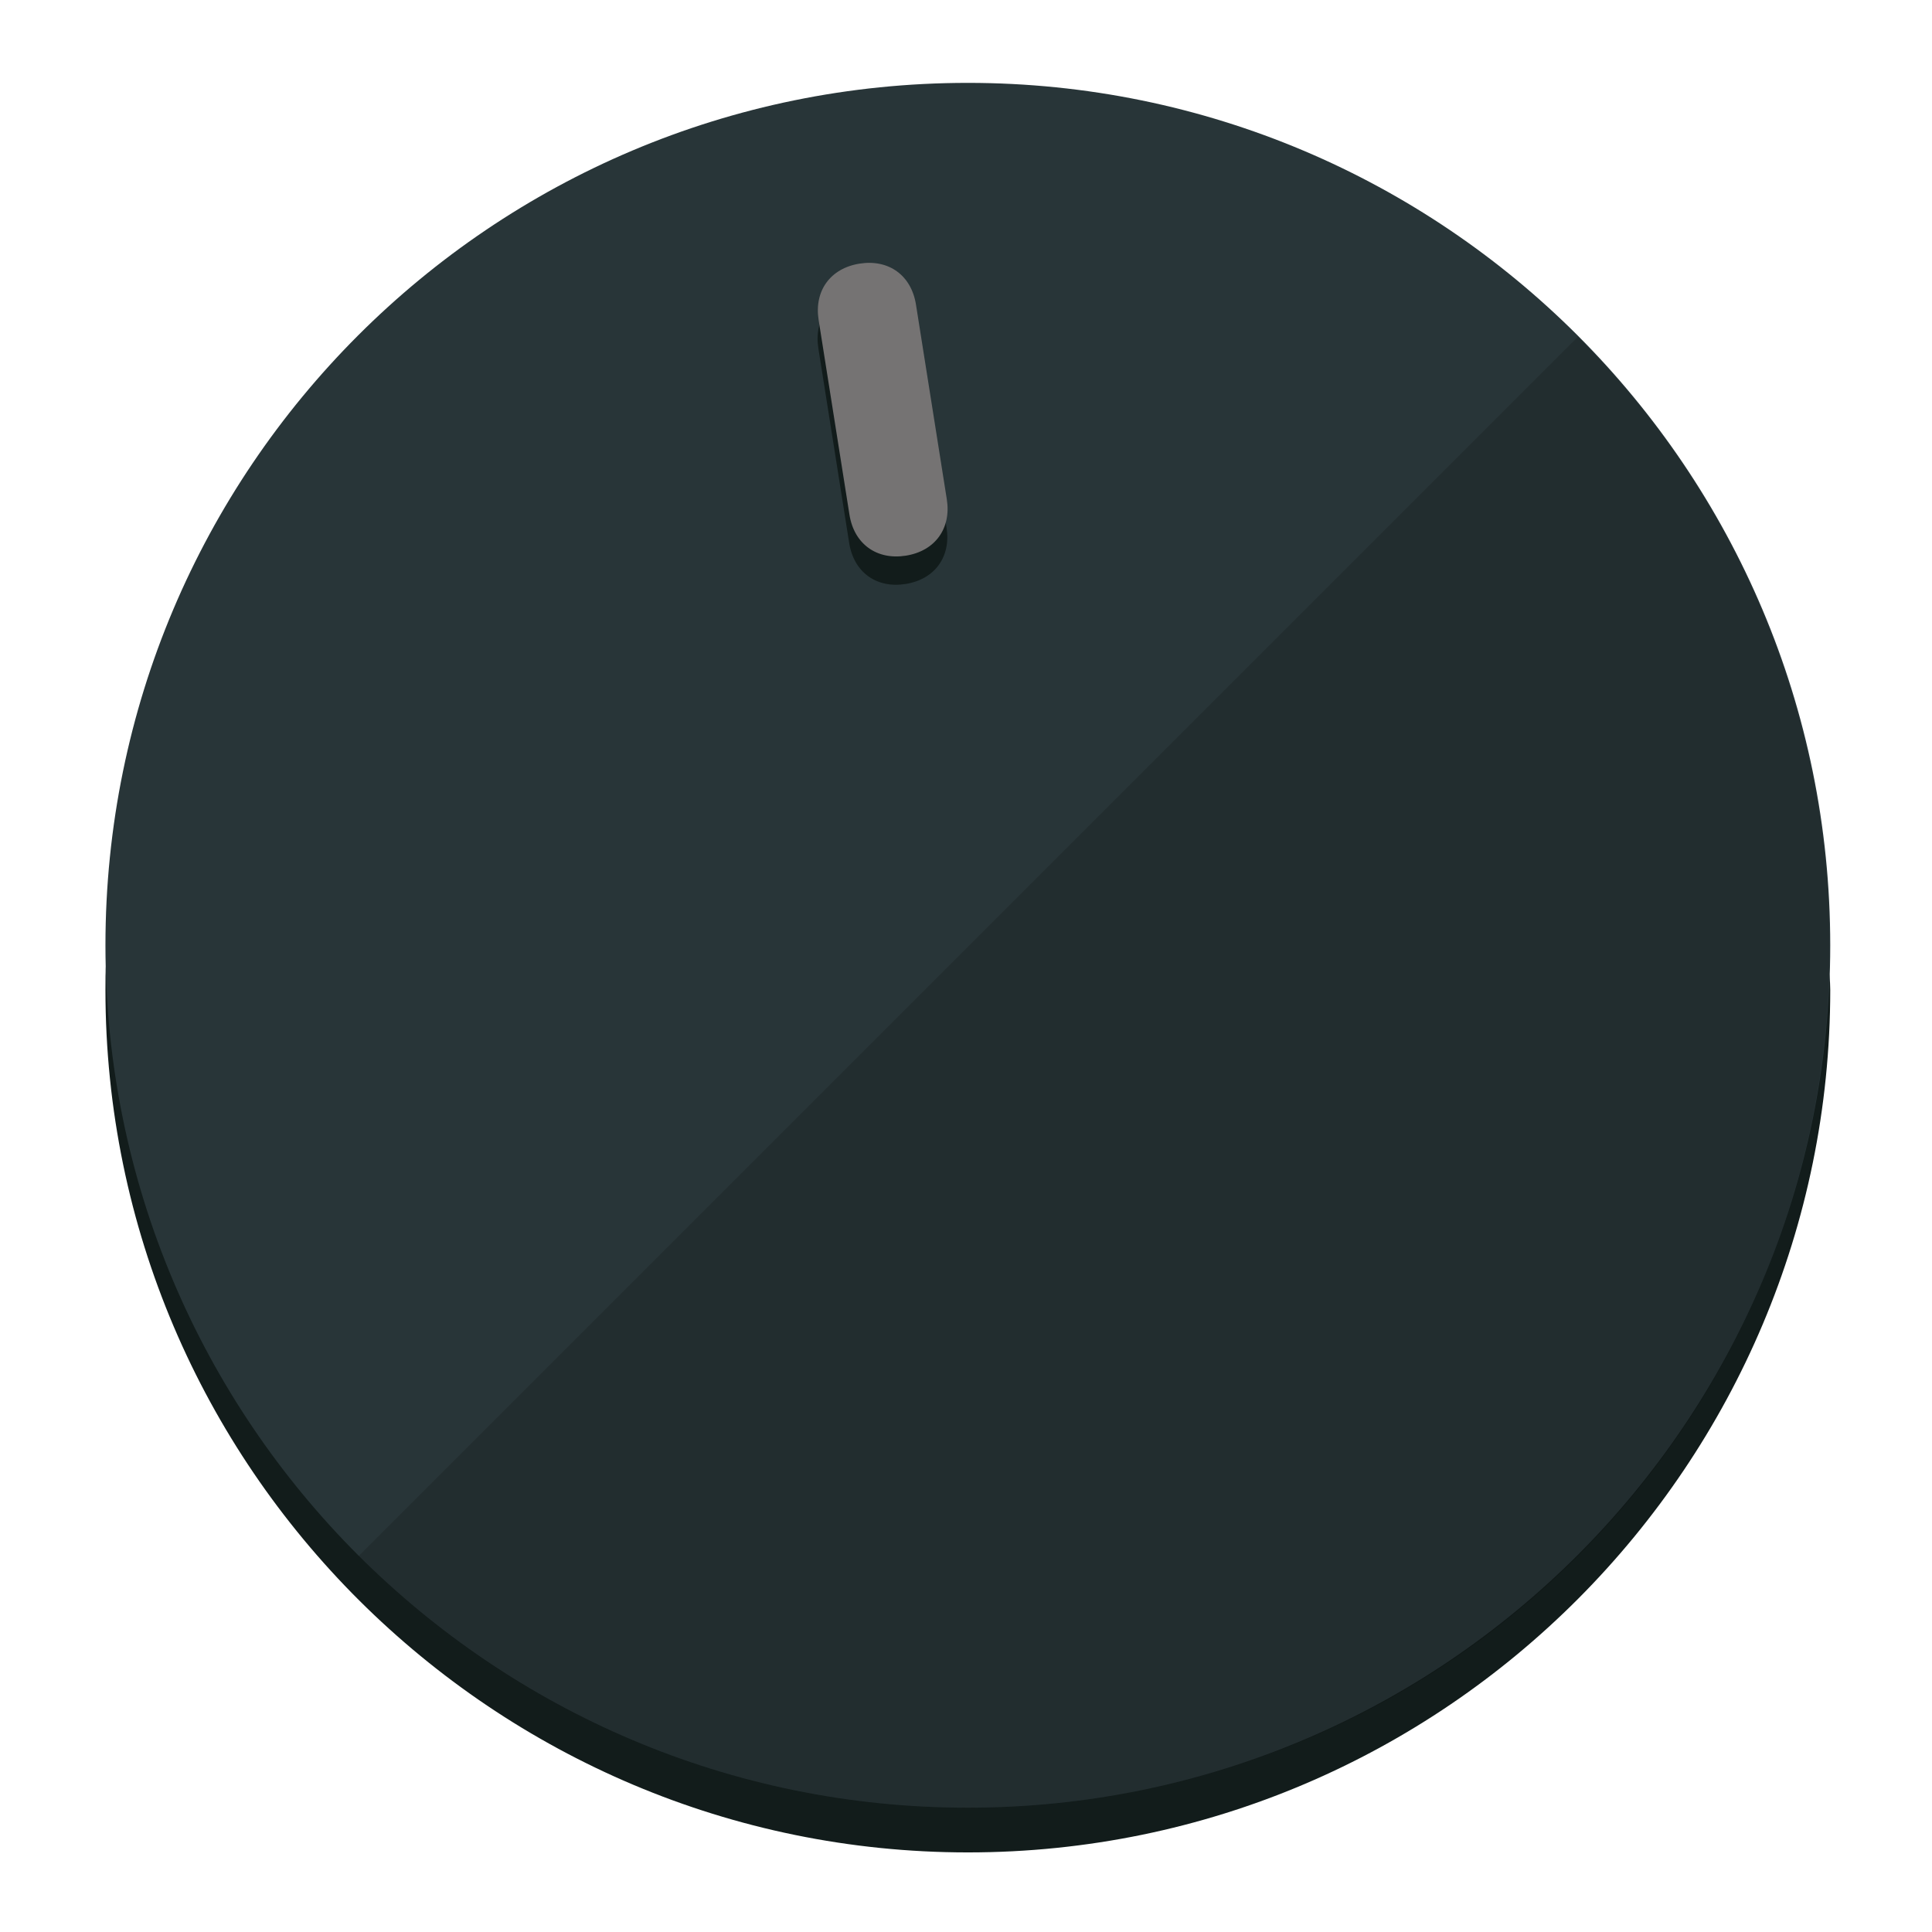
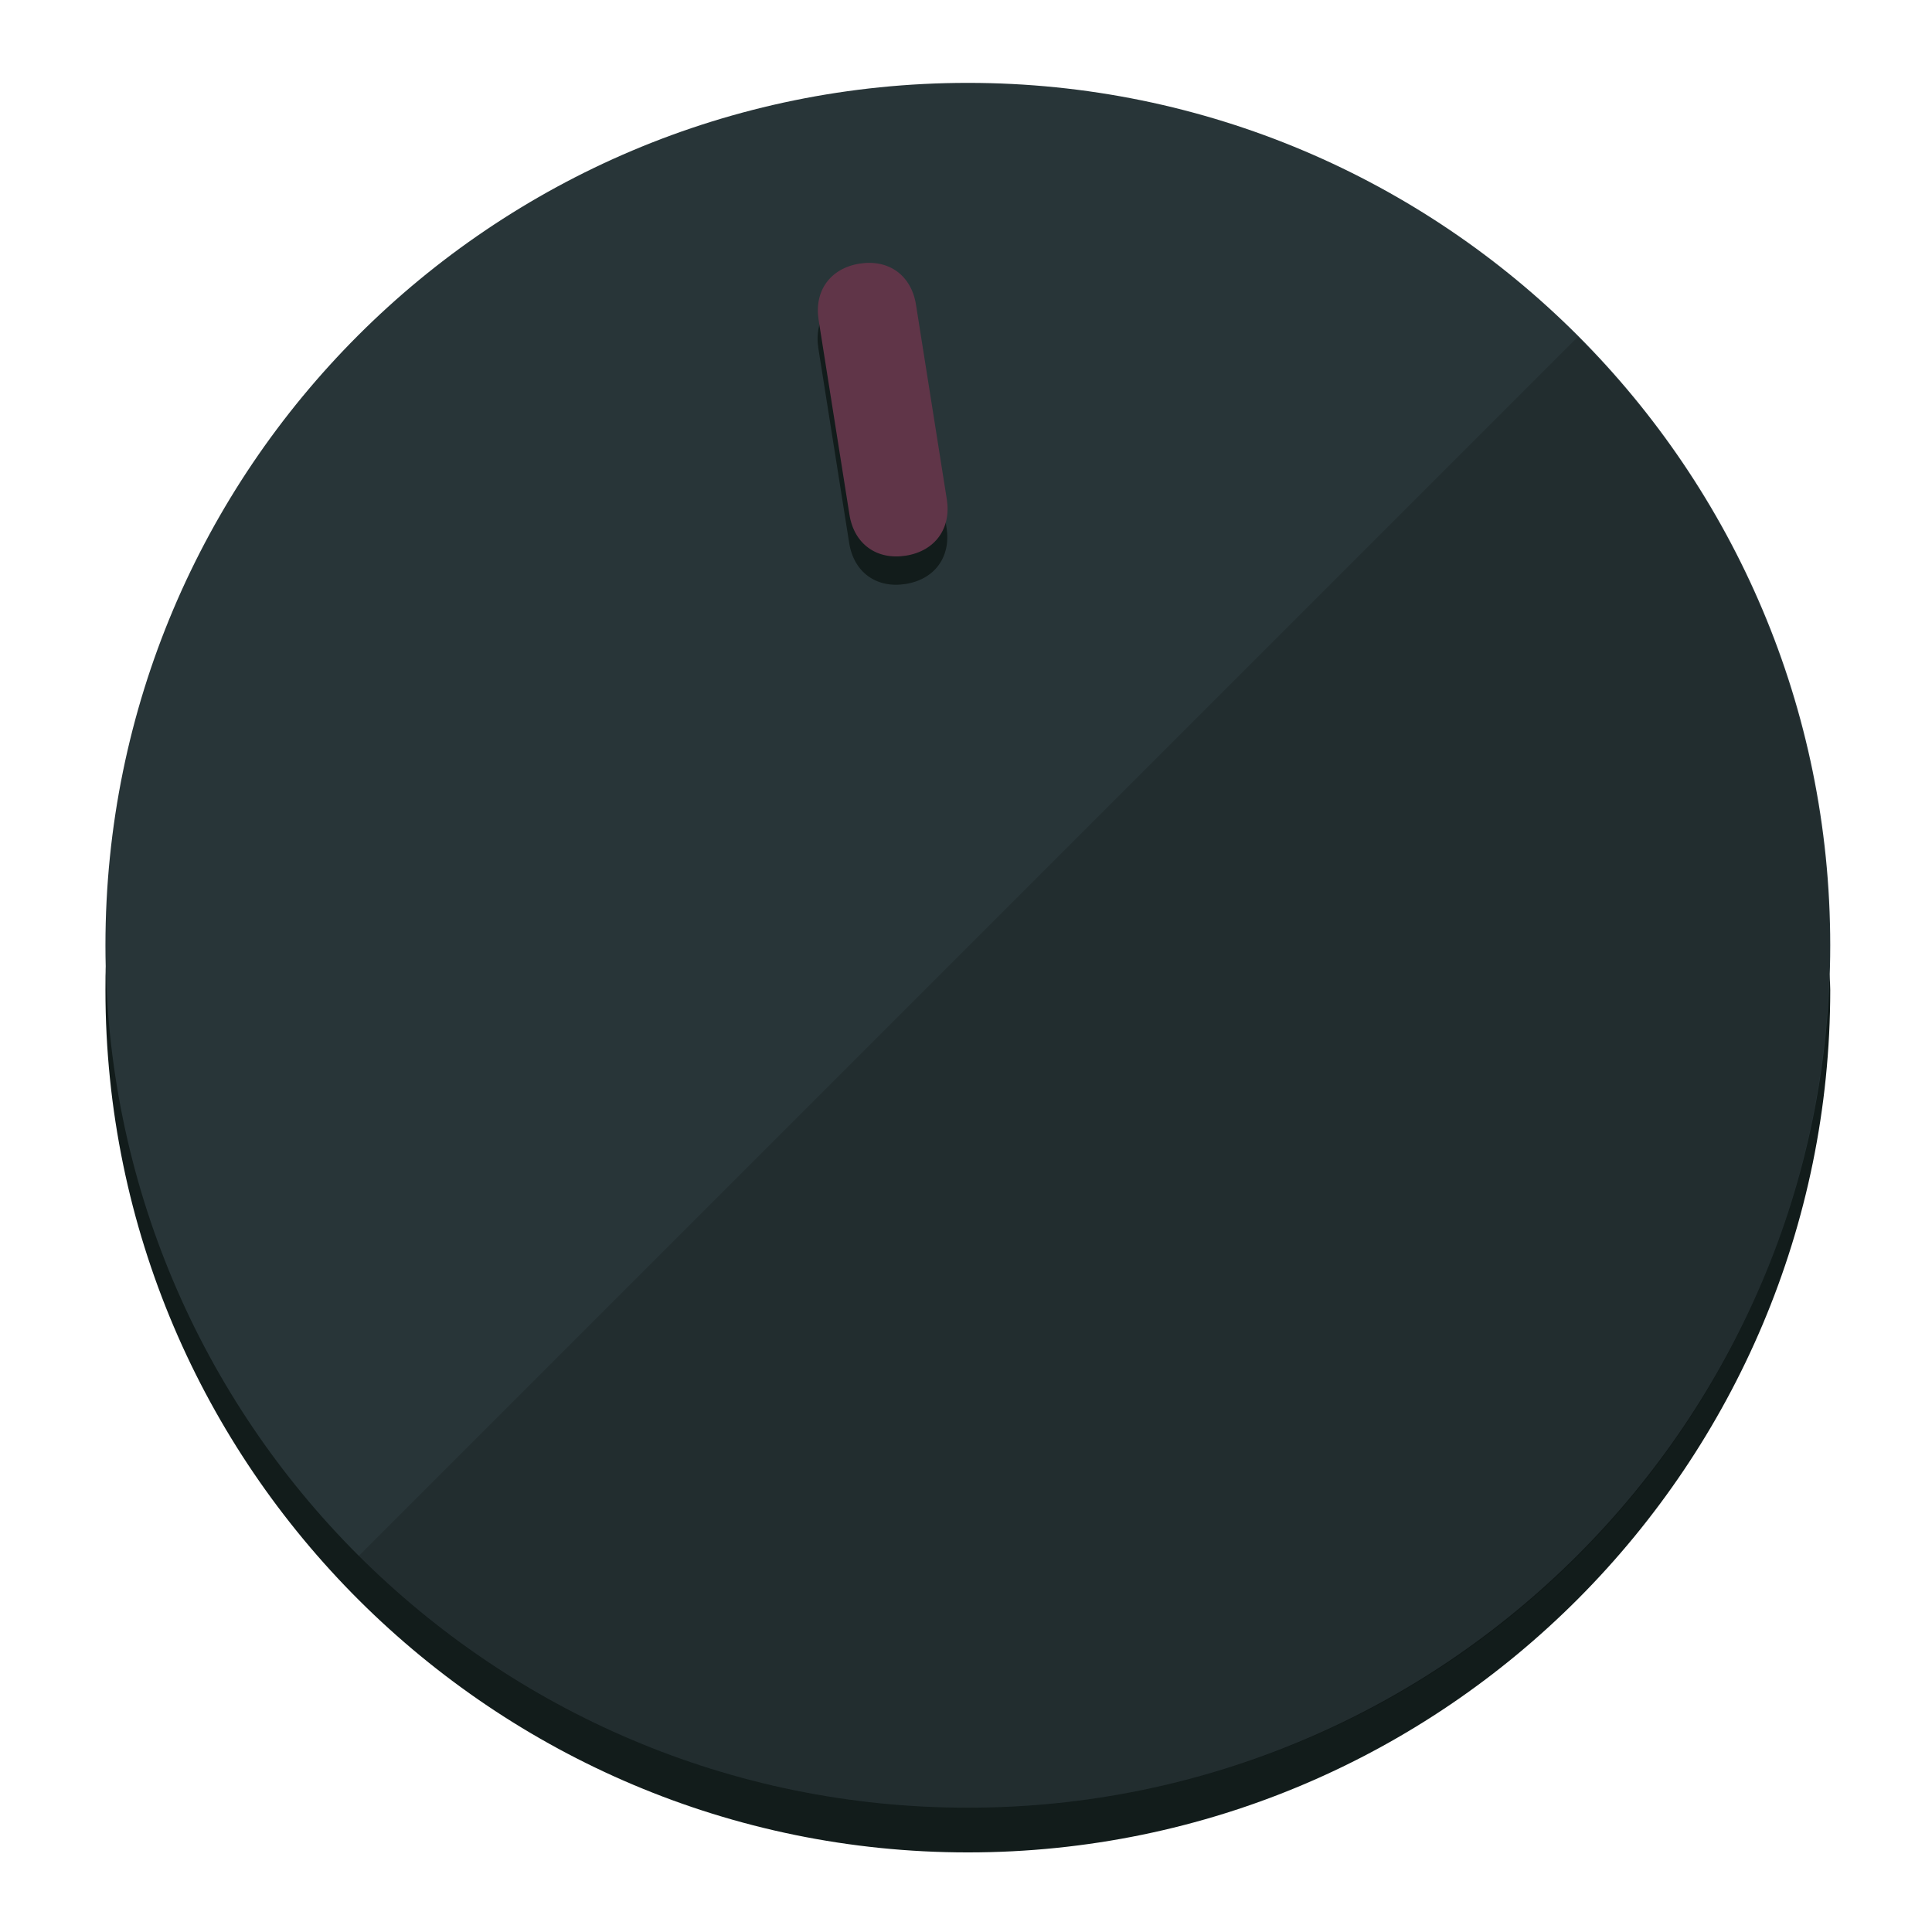
<svg xmlns="http://www.w3.org/2000/svg" height="120px" width="120px" version="1.1" id="Layer_1" viewBox="0 0 496.8 496.8" xml:space="preserve">
  <defs id="defs23" />
  <g id="g3158">
    <path style="display:inline;fill:#121c1b;fill-opacity:1;stroke-width:1.584" d="m 248.875,445.92 c 116.582,0 212.89,-91.238 220.493,-205.286 0,5.069 1.267,8.87 1.267,13.939 0,121.651 -98.842,221.76 -221.76,221.76 -121.651,0 -221.76,-98.842 -221.76,-221.76 0,-5.069 0,-8.87 1.267,-13.939 7.603,114.048 103.91,205.286 220.493,205.286 z" id="path8" />
    <circle style="display:inline;fill:#283538;fill-opacity:1;stroke-width:1.584" cx="248.875" cy="243.071" r="221.76" id="circle12" />
    <path style="display:inline;fill:#000000;fill-opacity:0.154;stroke-width:1.587" d="m 405.744,86.606 c 86.308,86.308 86.308,227.193 0,313.5 -86.308,86.308 -227.193,86.308 -313.5,0" id="path14" />
  </g>
  <g id="g3198">
    <circle style="display:none;fill:#000000;fill-opacity:0;stroke-width:1.584" cx="207.304" cy="279.452" r="221.76" id="circle12-3" transform="rotate(-9)" />
    <path style="display:inline;fill:#121c1b;fill-opacity:1;stroke-width:1.584" d="m 243.395,135.669 c 1.189,7.51 -3.024,13.309 -10.534,14.498 v 0 c -7.51,1.189 -13.309,-3.024 -14.498,-10.534 l -7.929,-50.064 c -1.189,-7.51 3.024,-13.309 10.534,-14.498 v 0 c 7.51,-1.189 13.309,3.024 14.498,10.534 z" id="path3789" />
-     <path style="display:inline;fill:#757373;stroke-width:1.584" d="m 243.465,128.388 c 1.189,7.51 -3.024,13.309 -10.534,14.498 v 0 c -7.51,1.189 -13.309,-3.024 -14.498,-10.534 l -7.929,-50.064 c -1.189,-7.51 3.024,-13.309 10.534,-14.498 v 0 c 7.51,-1.189 13.309,3.024 14.498,10.534 z" id="path915" />
+     <path style="display:inline;fill:#603548;stroke-width:1.584" d="m 243.465,128.388 c 1.189,7.51 -3.024,13.309 -10.534,14.498 v 0 c -7.51,1.189 -13.309,-3.024 -14.498,-10.534 l -7.929,-50.064 c -1.189,-7.51 3.024,-13.309 10.534,-14.498 v 0 c 7.51,-1.189 13.309,3.024 14.498,10.534 z" id="path915" />
  </g>
</svg>
